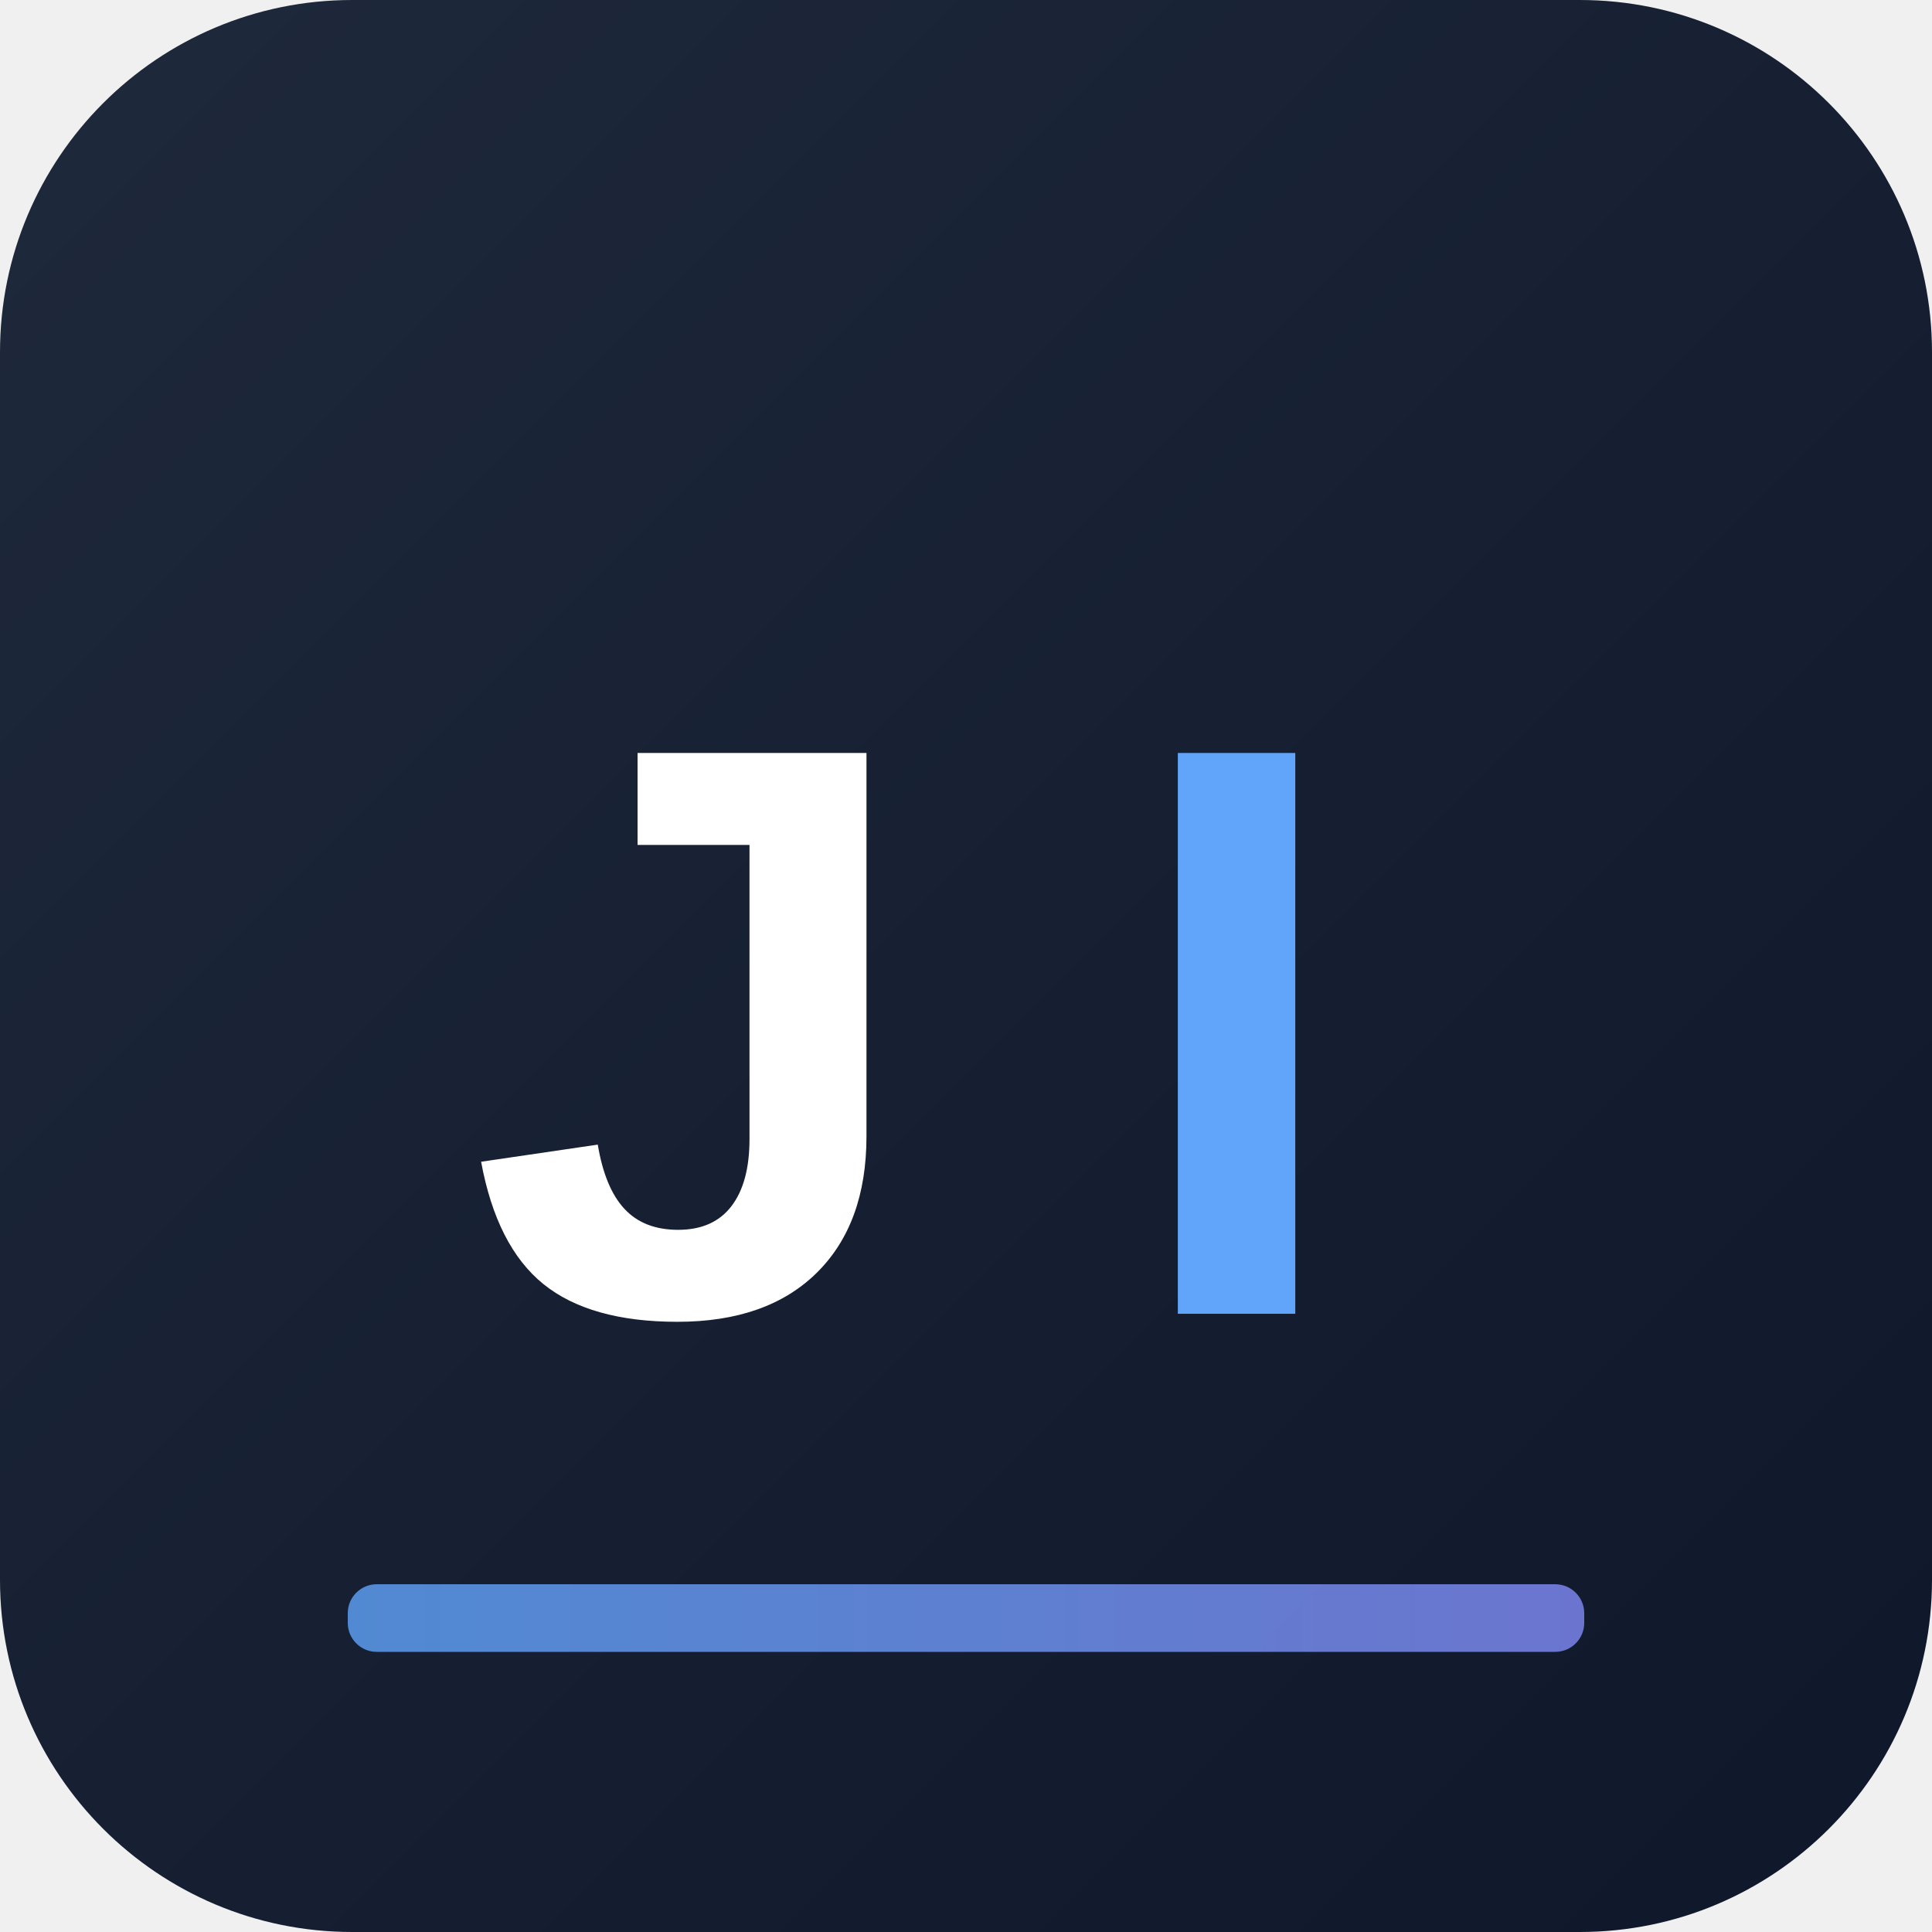
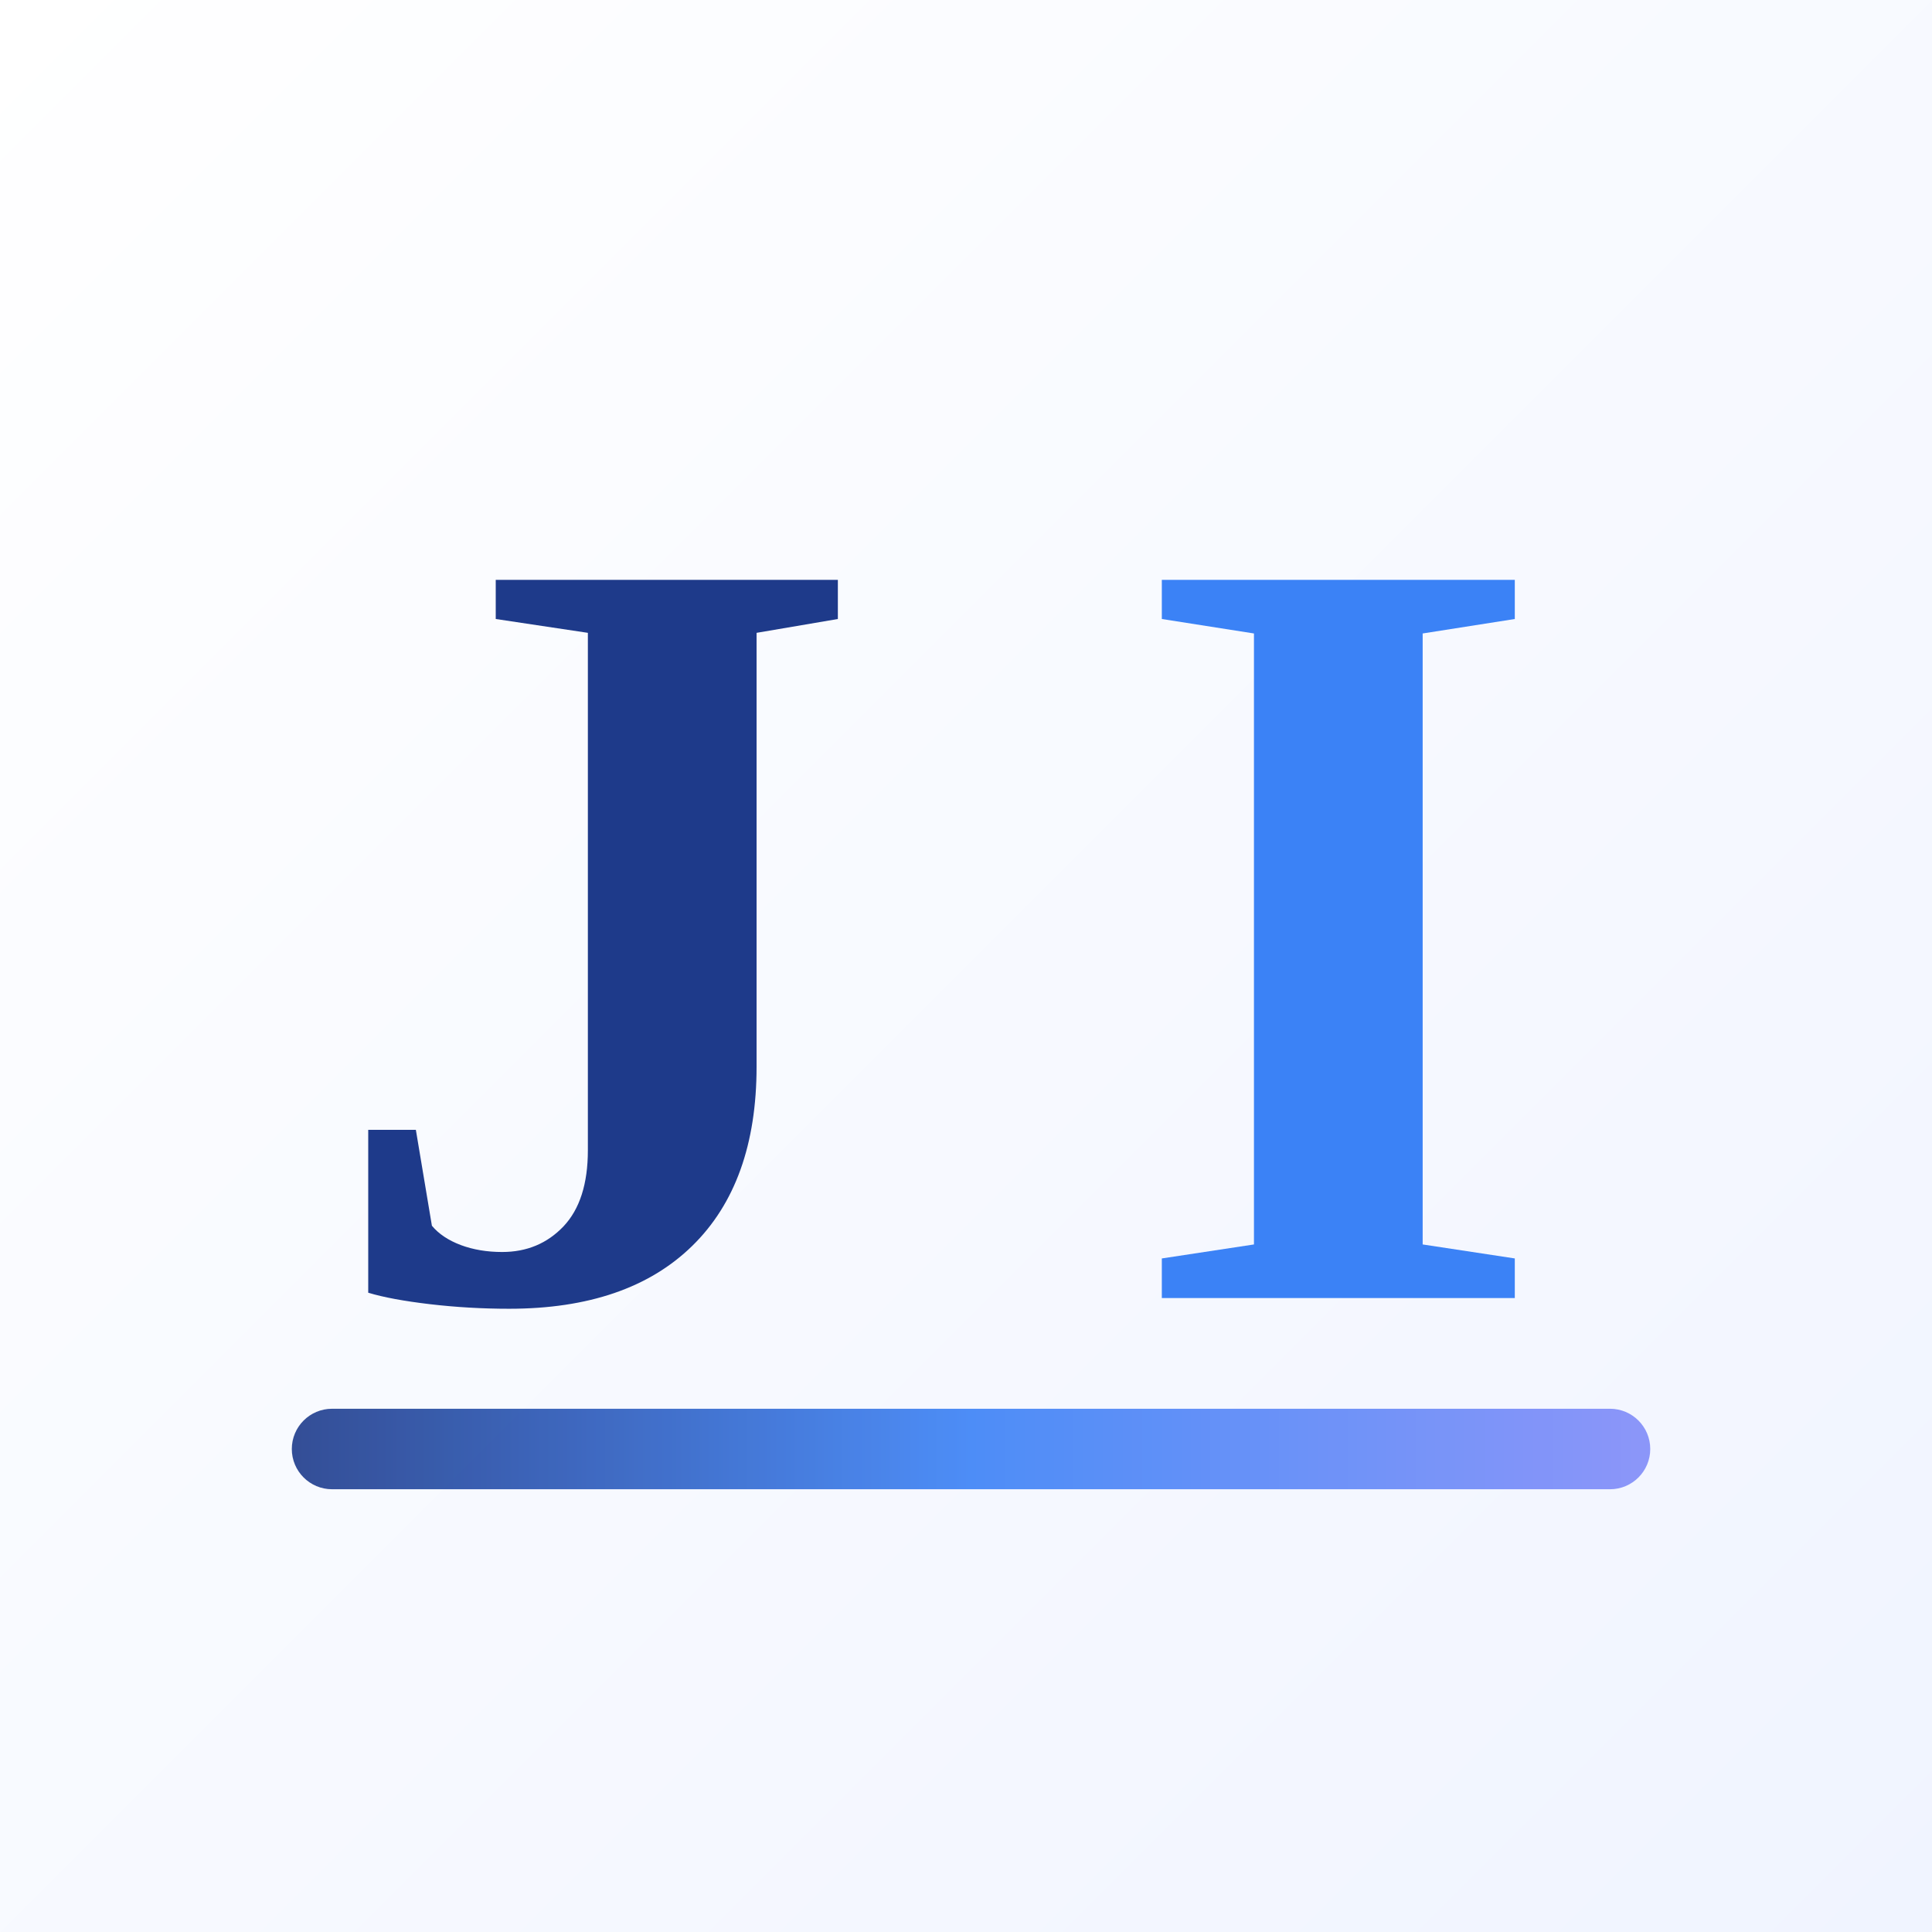
- <svg xmlns="http://www.w3.org/2000/svg" width="192" height="192" viewBox="0 0 192 192">
+ <svg xmlns="http://www.w3.org/2000/svg" viewBox="0 0 192 192">
  <defs>
-     <linearGradient id="bg" x1="0" y1="0" x2="1" y2="1">
-       <stop offset="0%" stop-color="#1e293b" />
-       <stop offset="100%" stop-color="#0f172a" />
-     </linearGradient>
-     <linearGradient id="accent" x1="0" y1="0" x2="1" y2="0">
-       <stop offset="0%" stop-color="#60a5fa" />
+     <linearGradient id="underline" x1="0%" y1="0%" x2="100%" y2="0%">
+       <stop offset="0%" stop-color="#1e3a8a" />
+       <stop offset="50%" stop-color="#3b82f6" />
      <stop offset="100%" stop-color="#818cf8" />
    </linearGradient>
+     <linearGradient id="bg" x1="0%" y1="0%" x2="100%" y2="100%">
+       <stop offset="0%" stop-color="#ffffff" />
+       <stop offset="100%" stop-color="#f0f4ff" />
+     </linearGradient>
  </defs>
-   <rect width="192" height="192" rx="35" fill="url(#bg)" />
-   <text x="69.12" y="130.56" font-family="Arial Black,Arial,sans-serif" font-weight="900" font-size="81" fill="white" text-anchor="middle" dominant-baseline="auto">J</text>
-   <text x="122.88" y="130.56" font-family="Arial Black,Arial,sans-serif" font-weight="900" font-size="81" fill="#60a5fa" text-anchor="middle" dominant-baseline="auto">I</text>
-   <rect x="34.56" y="157.44" width="122.88" height="6.72" rx="2.88" fill="url(#accent)" opacity="0.8" />
+   <rect width="192" height="192" fill="url(#bg)" />
+   <text x="59" y="129" font-family="Georgia, 'Times New Roman', serif" font-weight="900" font-size="109" fill="#1e3a8a" text-anchor="middle">J</text>
+   <text x="133" y="129" font-family="Georgia, 'Times New Roman', serif" font-weight="900" font-size="109" fill="#3b82f6" text-anchor="middle">I</text>
+   <rect x="29" y="140" width="135" height="8" rx="4" fill="url(#underline)" opacity="0.9" />
</svg>
